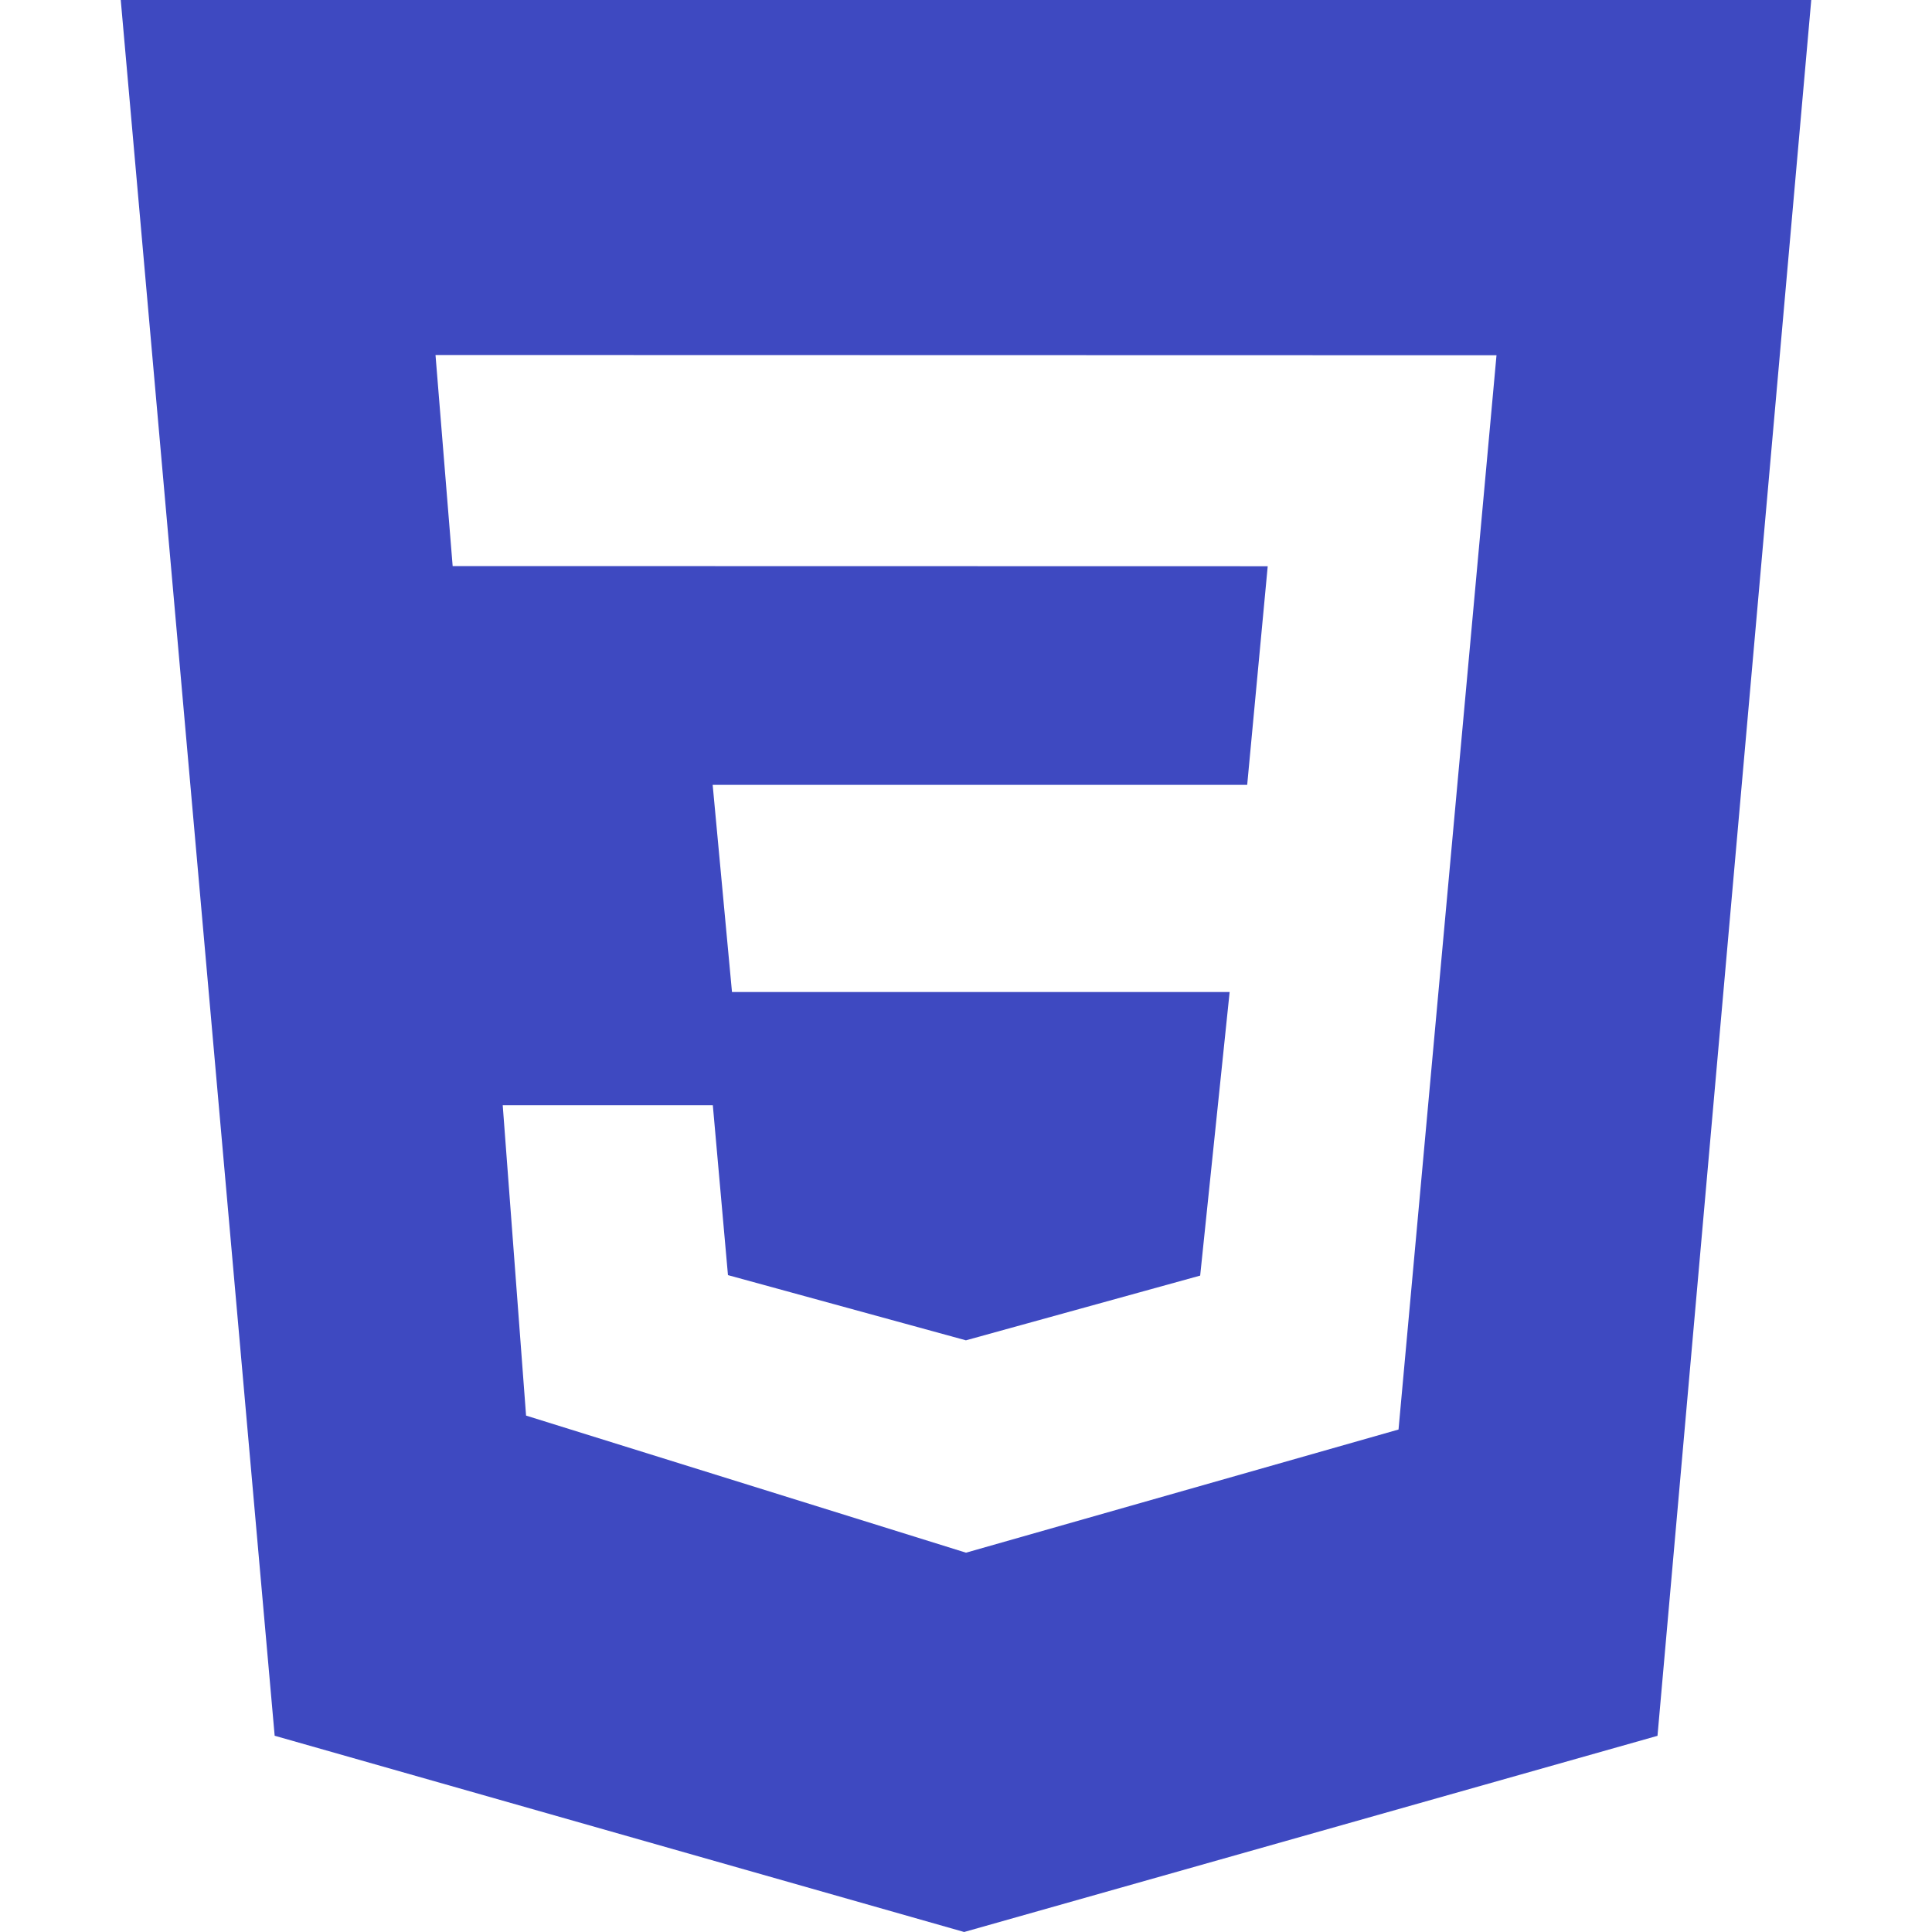
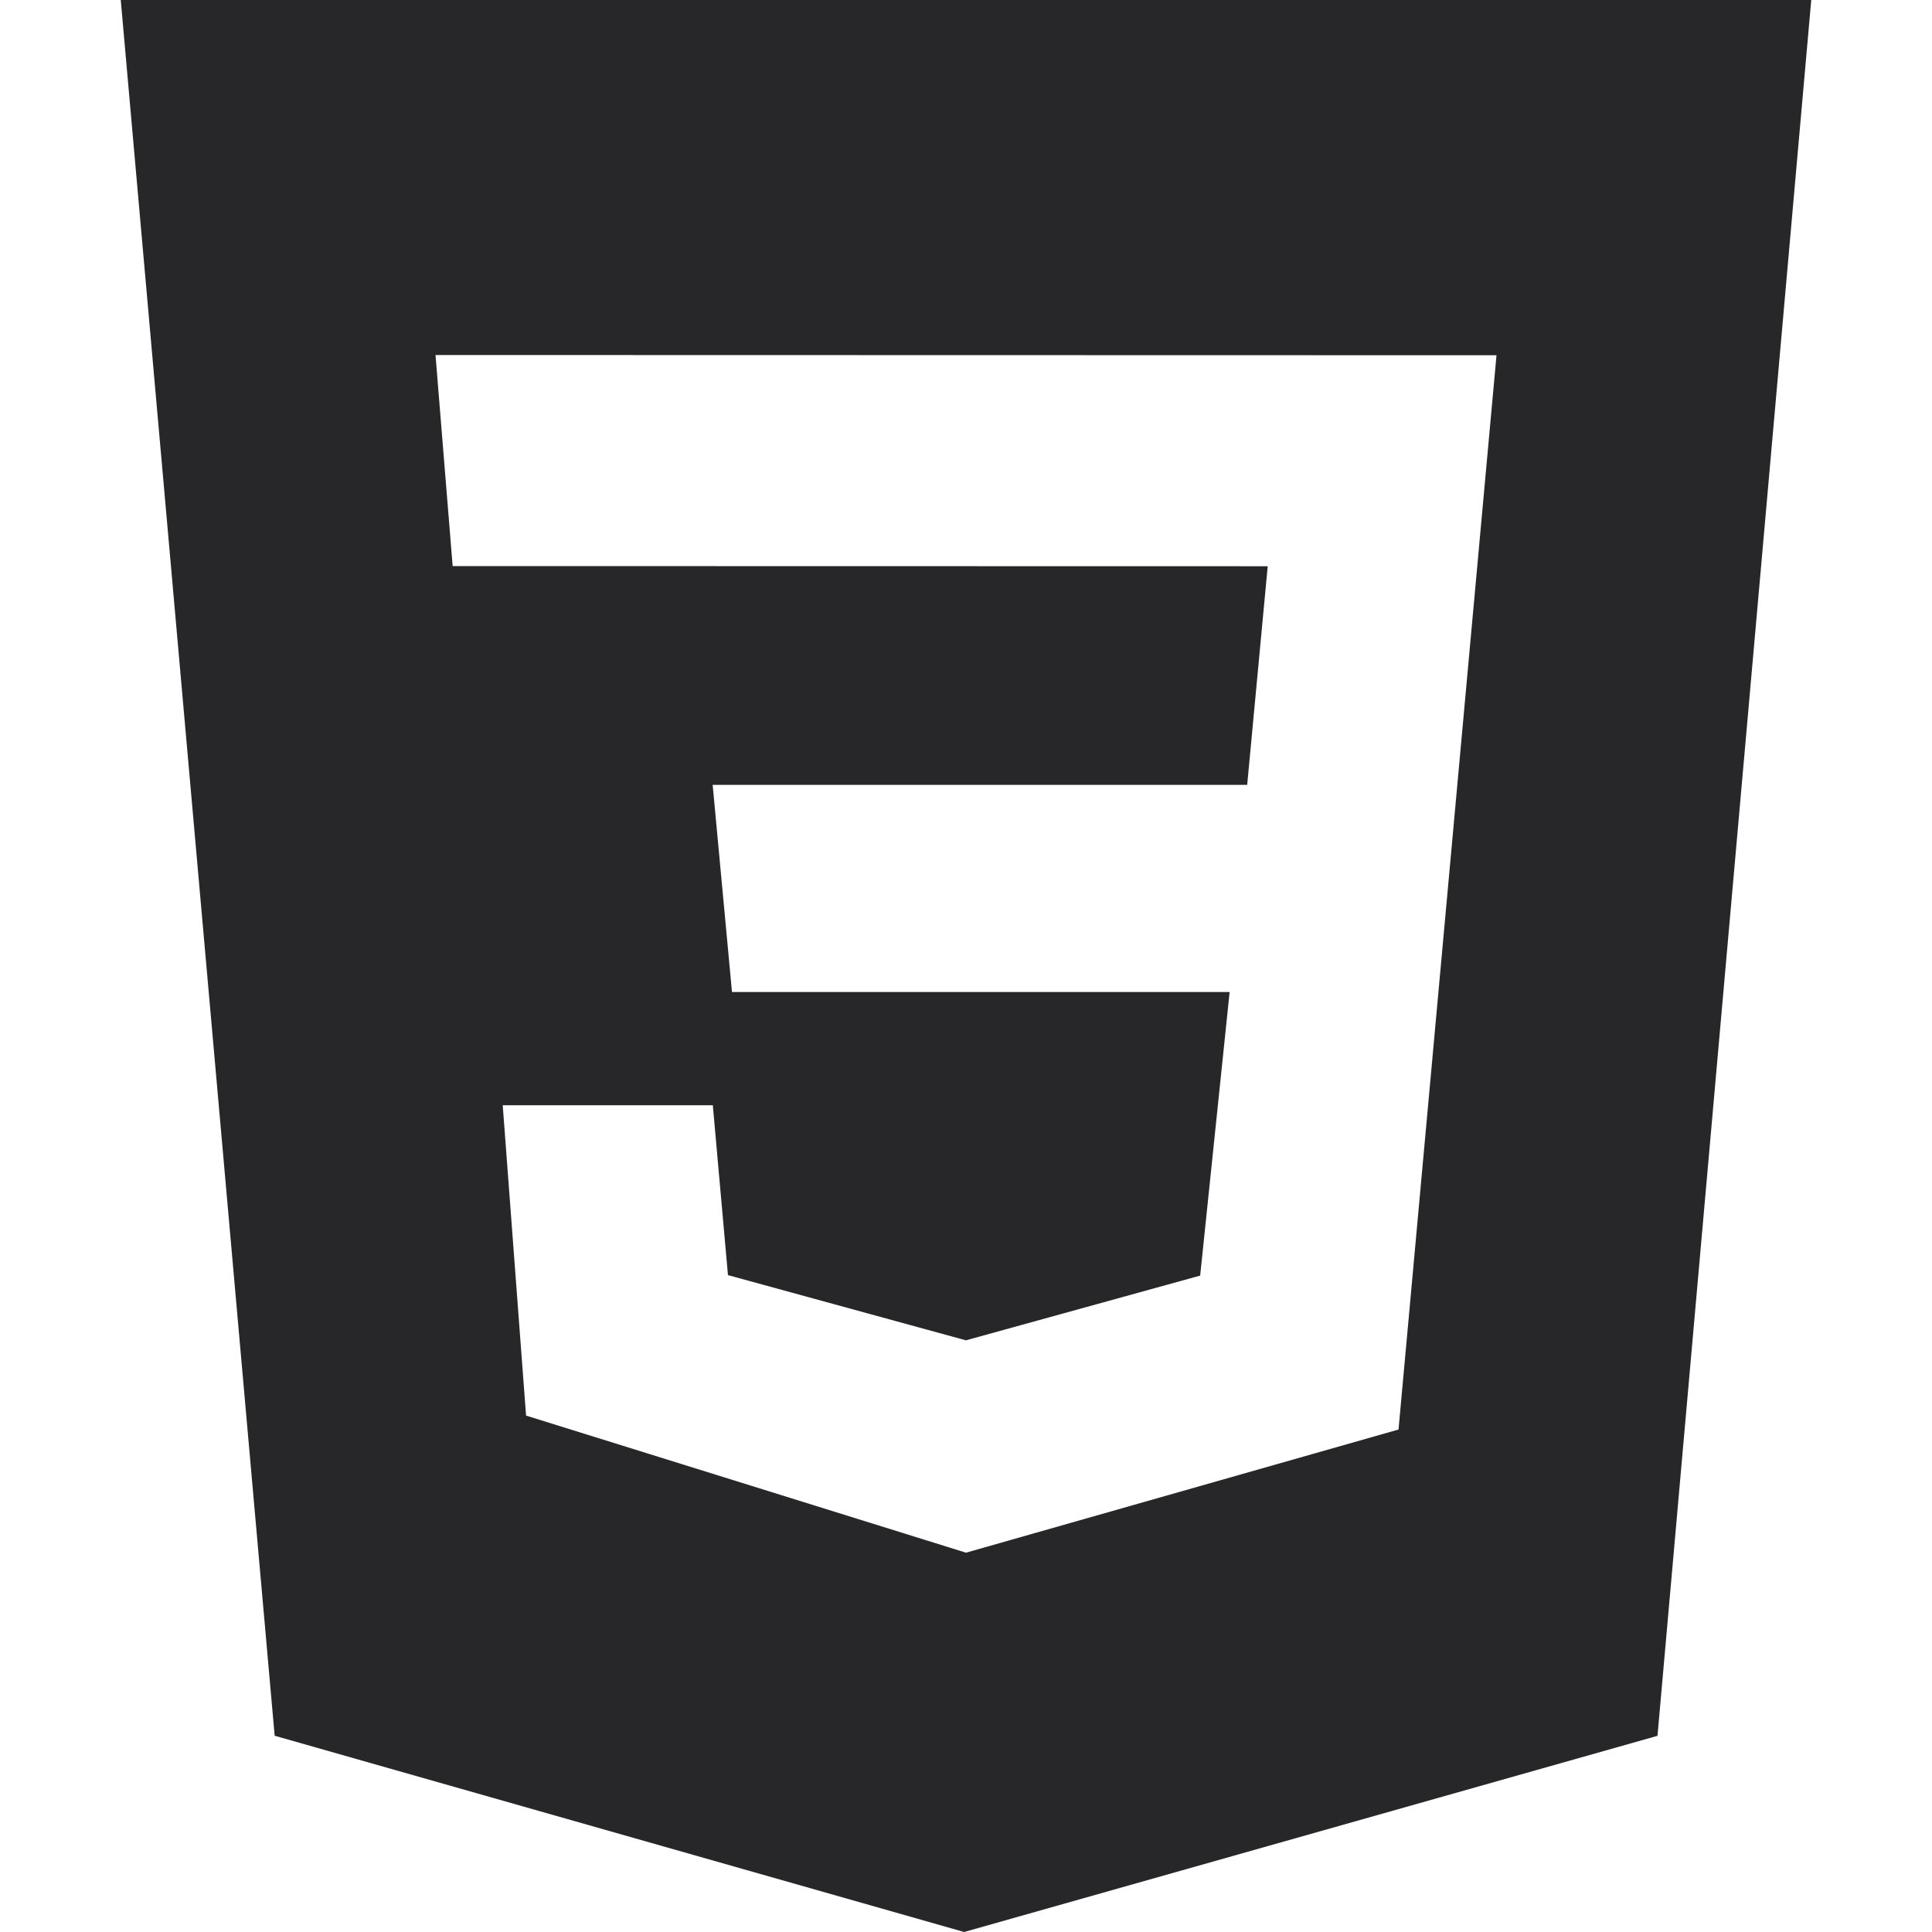
<svg xmlns="http://www.w3.org/2000/svg" role="img" viewBox="0 0 24 24" version="1.1" id="svg6">
  <defs id="defs10" />
-   <path d="M1.5 0h21l-1.91 21.563L11.977 24l-8.565-2.438L1.5 0zm17.09 4.413L5.41 4.41l.213 2.622 10.125.002-.255 2.716h-6.64l.24 2.573h6.182l-.366 3.523-2.91.804-2.956-.81-.188-2.11h-2.61l.29 3.855L12 19.288l5.373-1.53L18.59 4.414z" id="path4" style="fill:#3e49c1;fill-opacity:1" />
+   <path d="M1.5 0h21l-1.91 21.563L11.977 24l-8.565-2.438L1.5 0zm17.09 4.413L5.41 4.41l.213 2.622 10.125.002-.255 2.716h-6.64l.24 2.573h6.182l-.366 3.523-2.91.804-2.956-.81-.188-2.11h-2.61l.29 3.855L12 19.288l5.373-1.53L18.59 4.414z" id="path4" style="fill:#27272a;fill-opacity:1" />
</svg>
